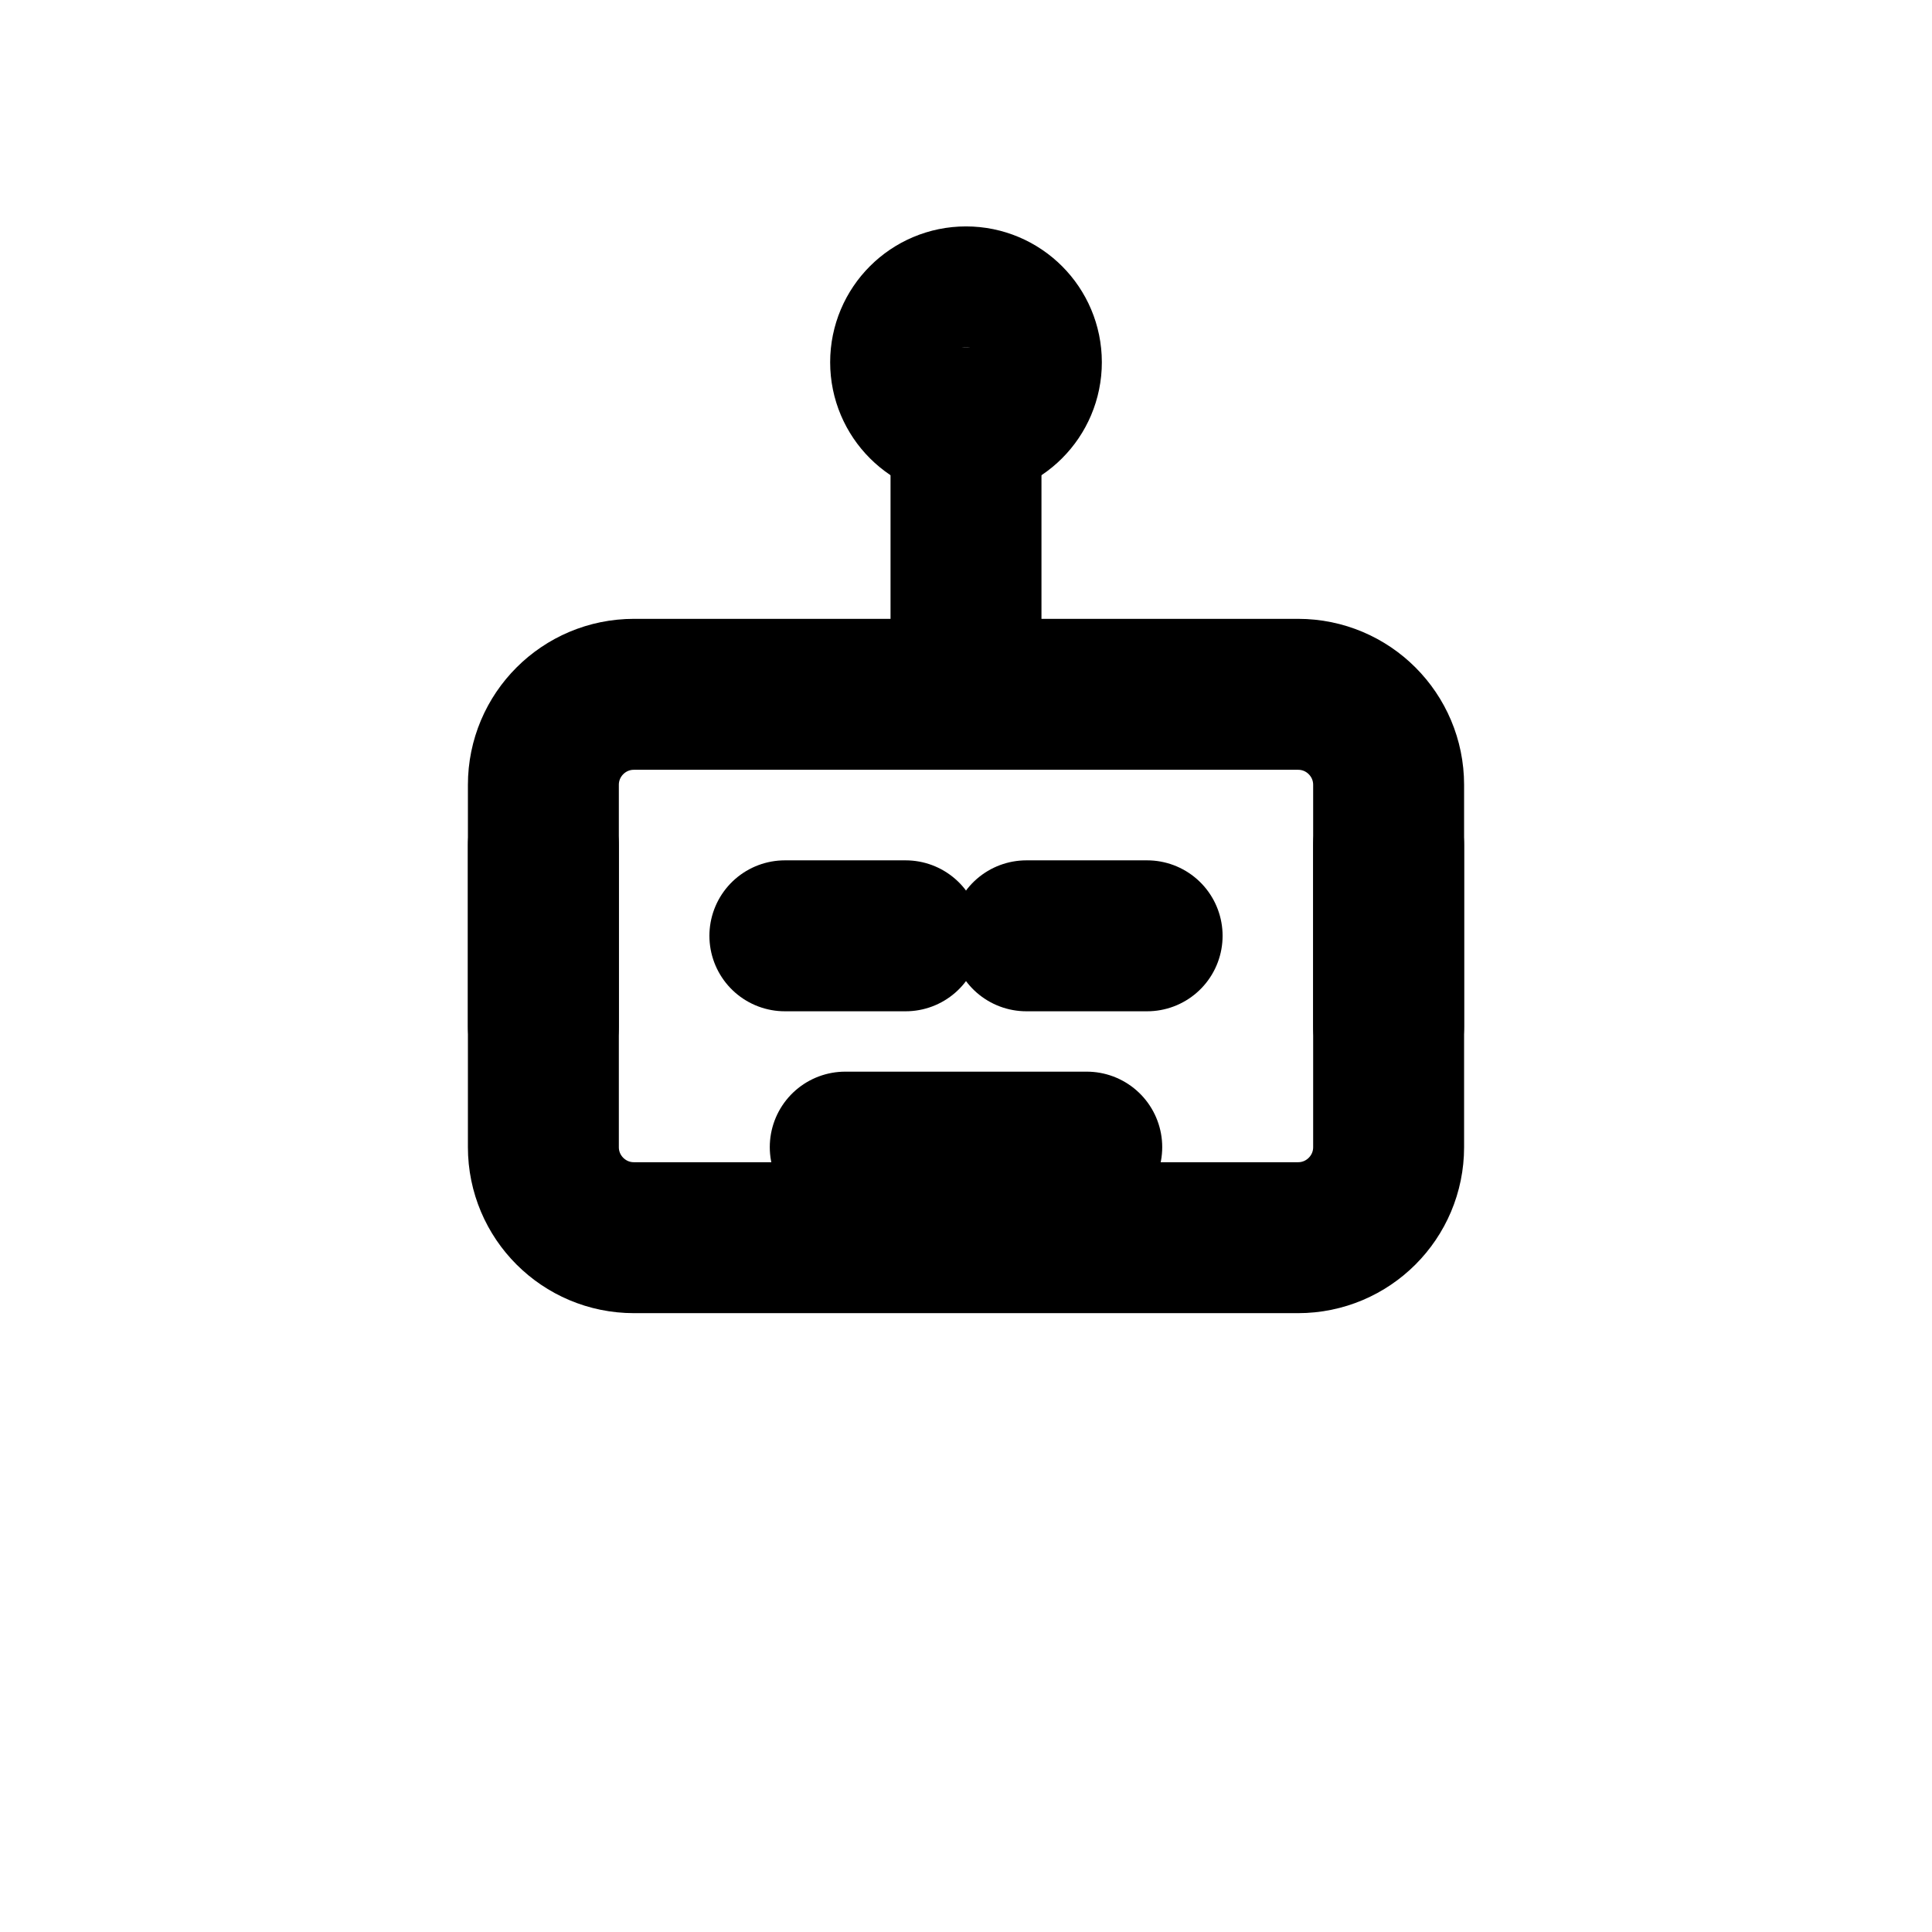
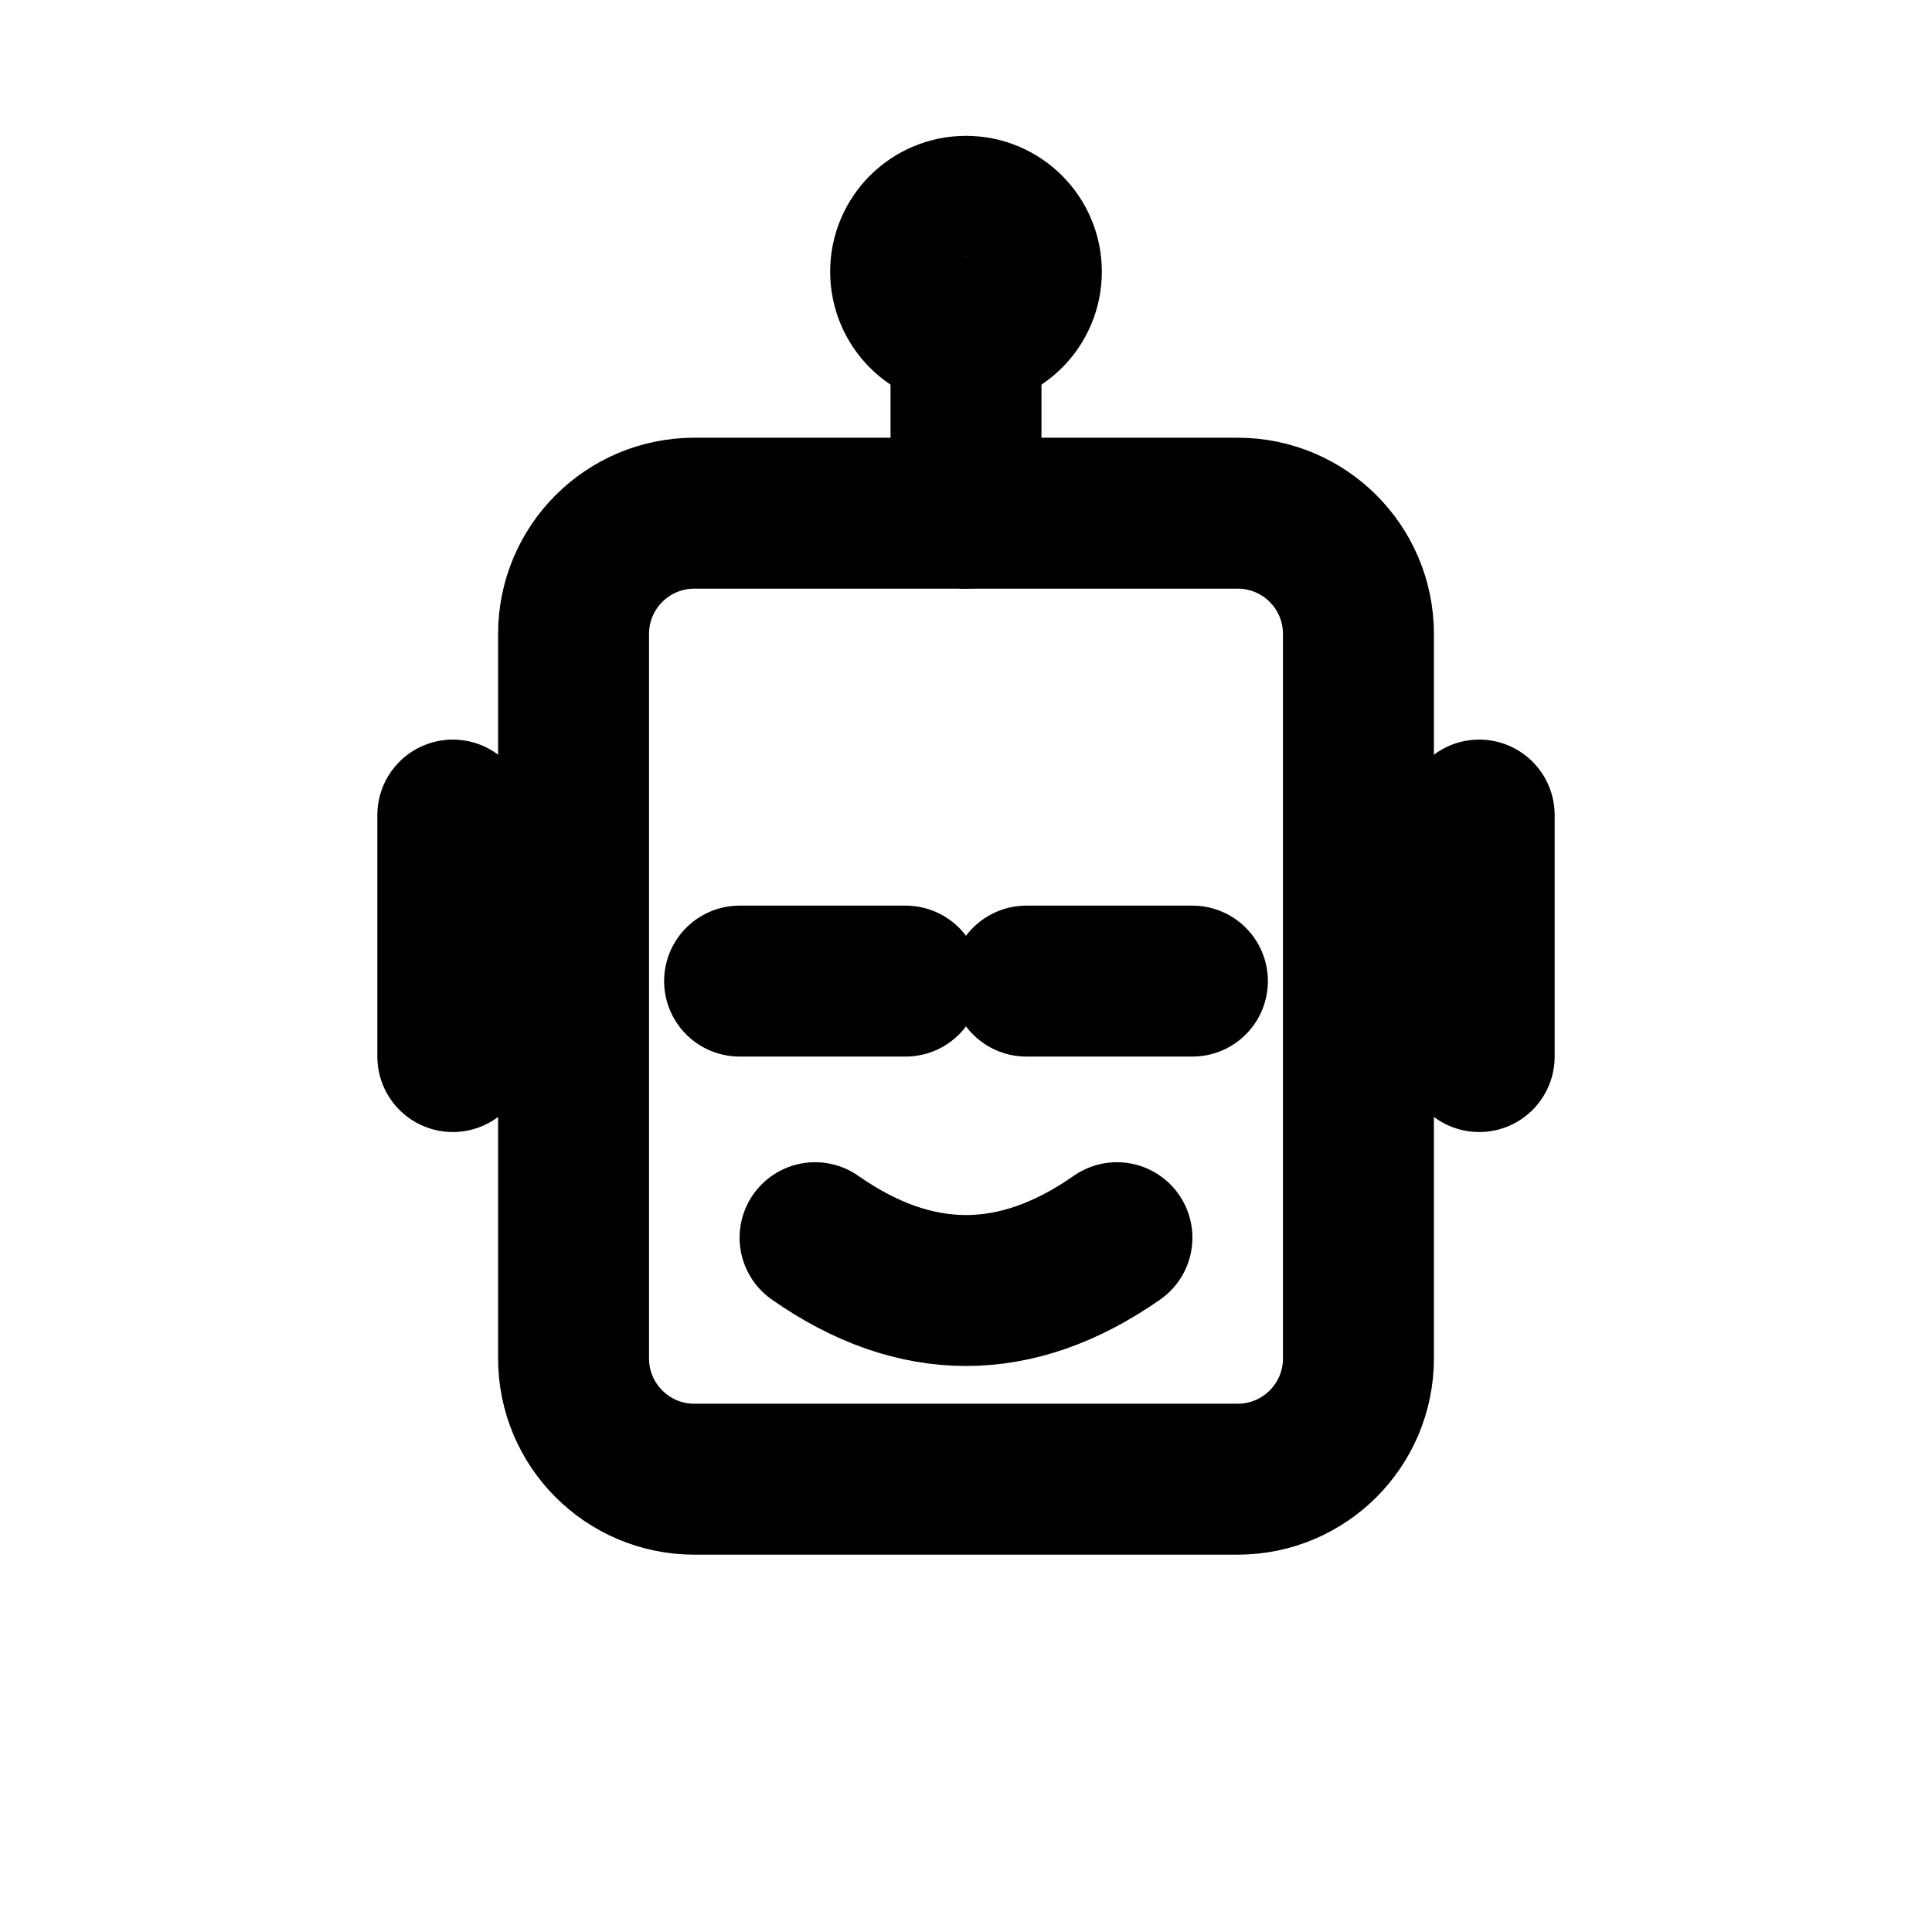
<svg xmlns="http://www.w3.org/2000/svg" width="256" height="256" viewBox="0 0 256 256" version="1.1">
-   <path style="fill:none;stroke:#000000;stroke-width:20;stroke-linecap:round;stroke-linejoin:round" d="M 84 92 H 172 a 12 12 0 0 1 12 12 v 48 a 12 12 0 0 1 -12 12 H 84 a 12 12 0 0 1 -12 -12 v -48 a 12 12 0 0 1 12 -12 Z" />
-   <path style="fill:none;stroke:#000000;stroke-width:20;stroke-linecap:round;stroke-linejoin:round" d="M 128 56 V 88" />
-   <circle style="fill:none;stroke:#000000;stroke-width:20;stroke-linecap:round;stroke-linejoin:round" cx="128" cy="48" r="8" />
-   <path style="fill:none;stroke:#000000;stroke-width:20;stroke-linecap:round;stroke-linejoin:round" d="M 72 112 V 136 M 184 112 V 136" />
-   <path style="fill:none;stroke:#000000;stroke-width:20;stroke-linecap:round;stroke-linejoin:round" d="M 104 124 H 120 M 136 124 H 152 M 112 152 H 144" />
+   <path style="fill:none;stroke:#000000;stroke-width:20;stroke-linecap:round;stroke-linejoin:round" d="M 76 84 a 16 16 0 0 1 16 -16 H 164 a 16 16 0 0 1 16 16 V 180 a 16 16 0 0 1 -16 16 H 92 a 16 16 0 0 1 -16 -16 Z" />
+   <path style="fill:none;stroke:#000000;stroke-width:20;stroke-linecap:round;stroke-linejoin:round" d="M 128 44 V 68" />
+   <circle style="fill:none;stroke:#000000;stroke-width:20;stroke-linecap:round;stroke-linejoin:round" cx="128" cy="36" r="8" />
+   <path style="fill:none;stroke:#000000;stroke-width:20;stroke-linecap:round;stroke-linejoin:round" d="M 60 108 V 140 M 196 108 V 140" />
+   <path style="fill:none;stroke:#000000;stroke-width:20;stroke-linecap:round;stroke-linejoin:round" d="M 98 130 H 120 M 136 130 H 158" />
+   <path style="fill:none;stroke:#000000;stroke-width:20;stroke-linecap:round;stroke-linejoin:round" d="M 108 164 Q 128 178 148 164" />
</svg>
